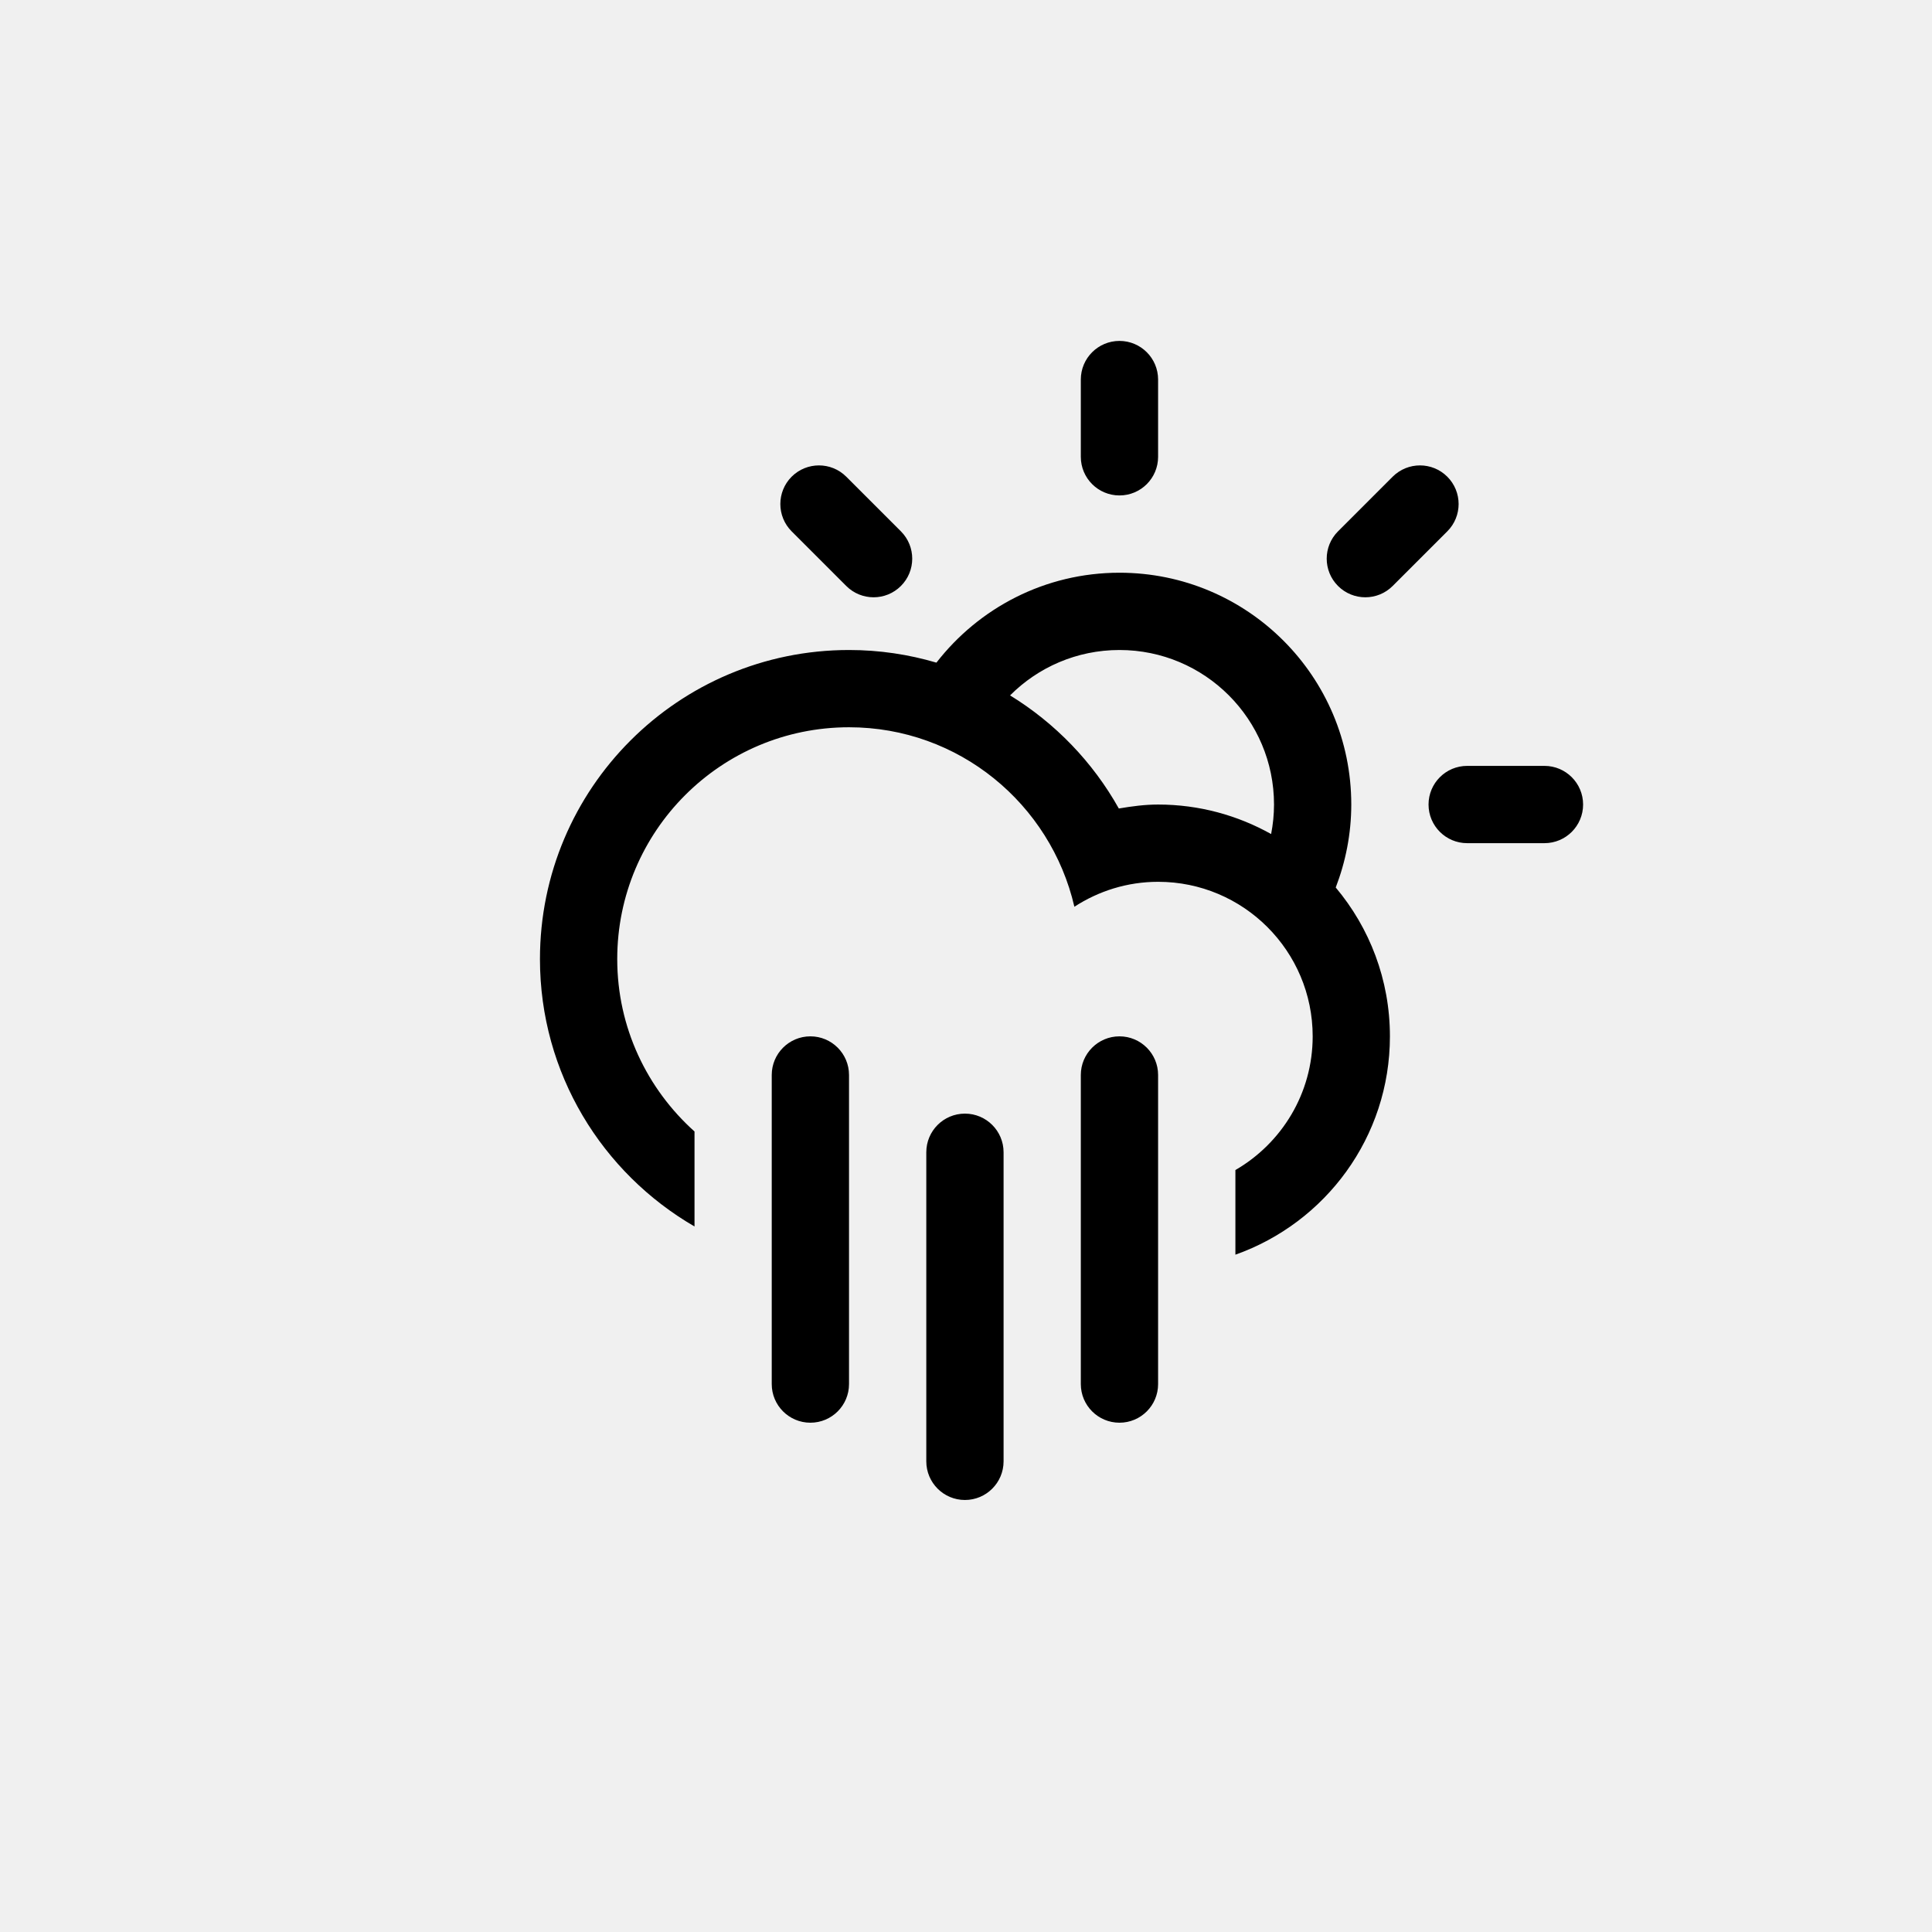
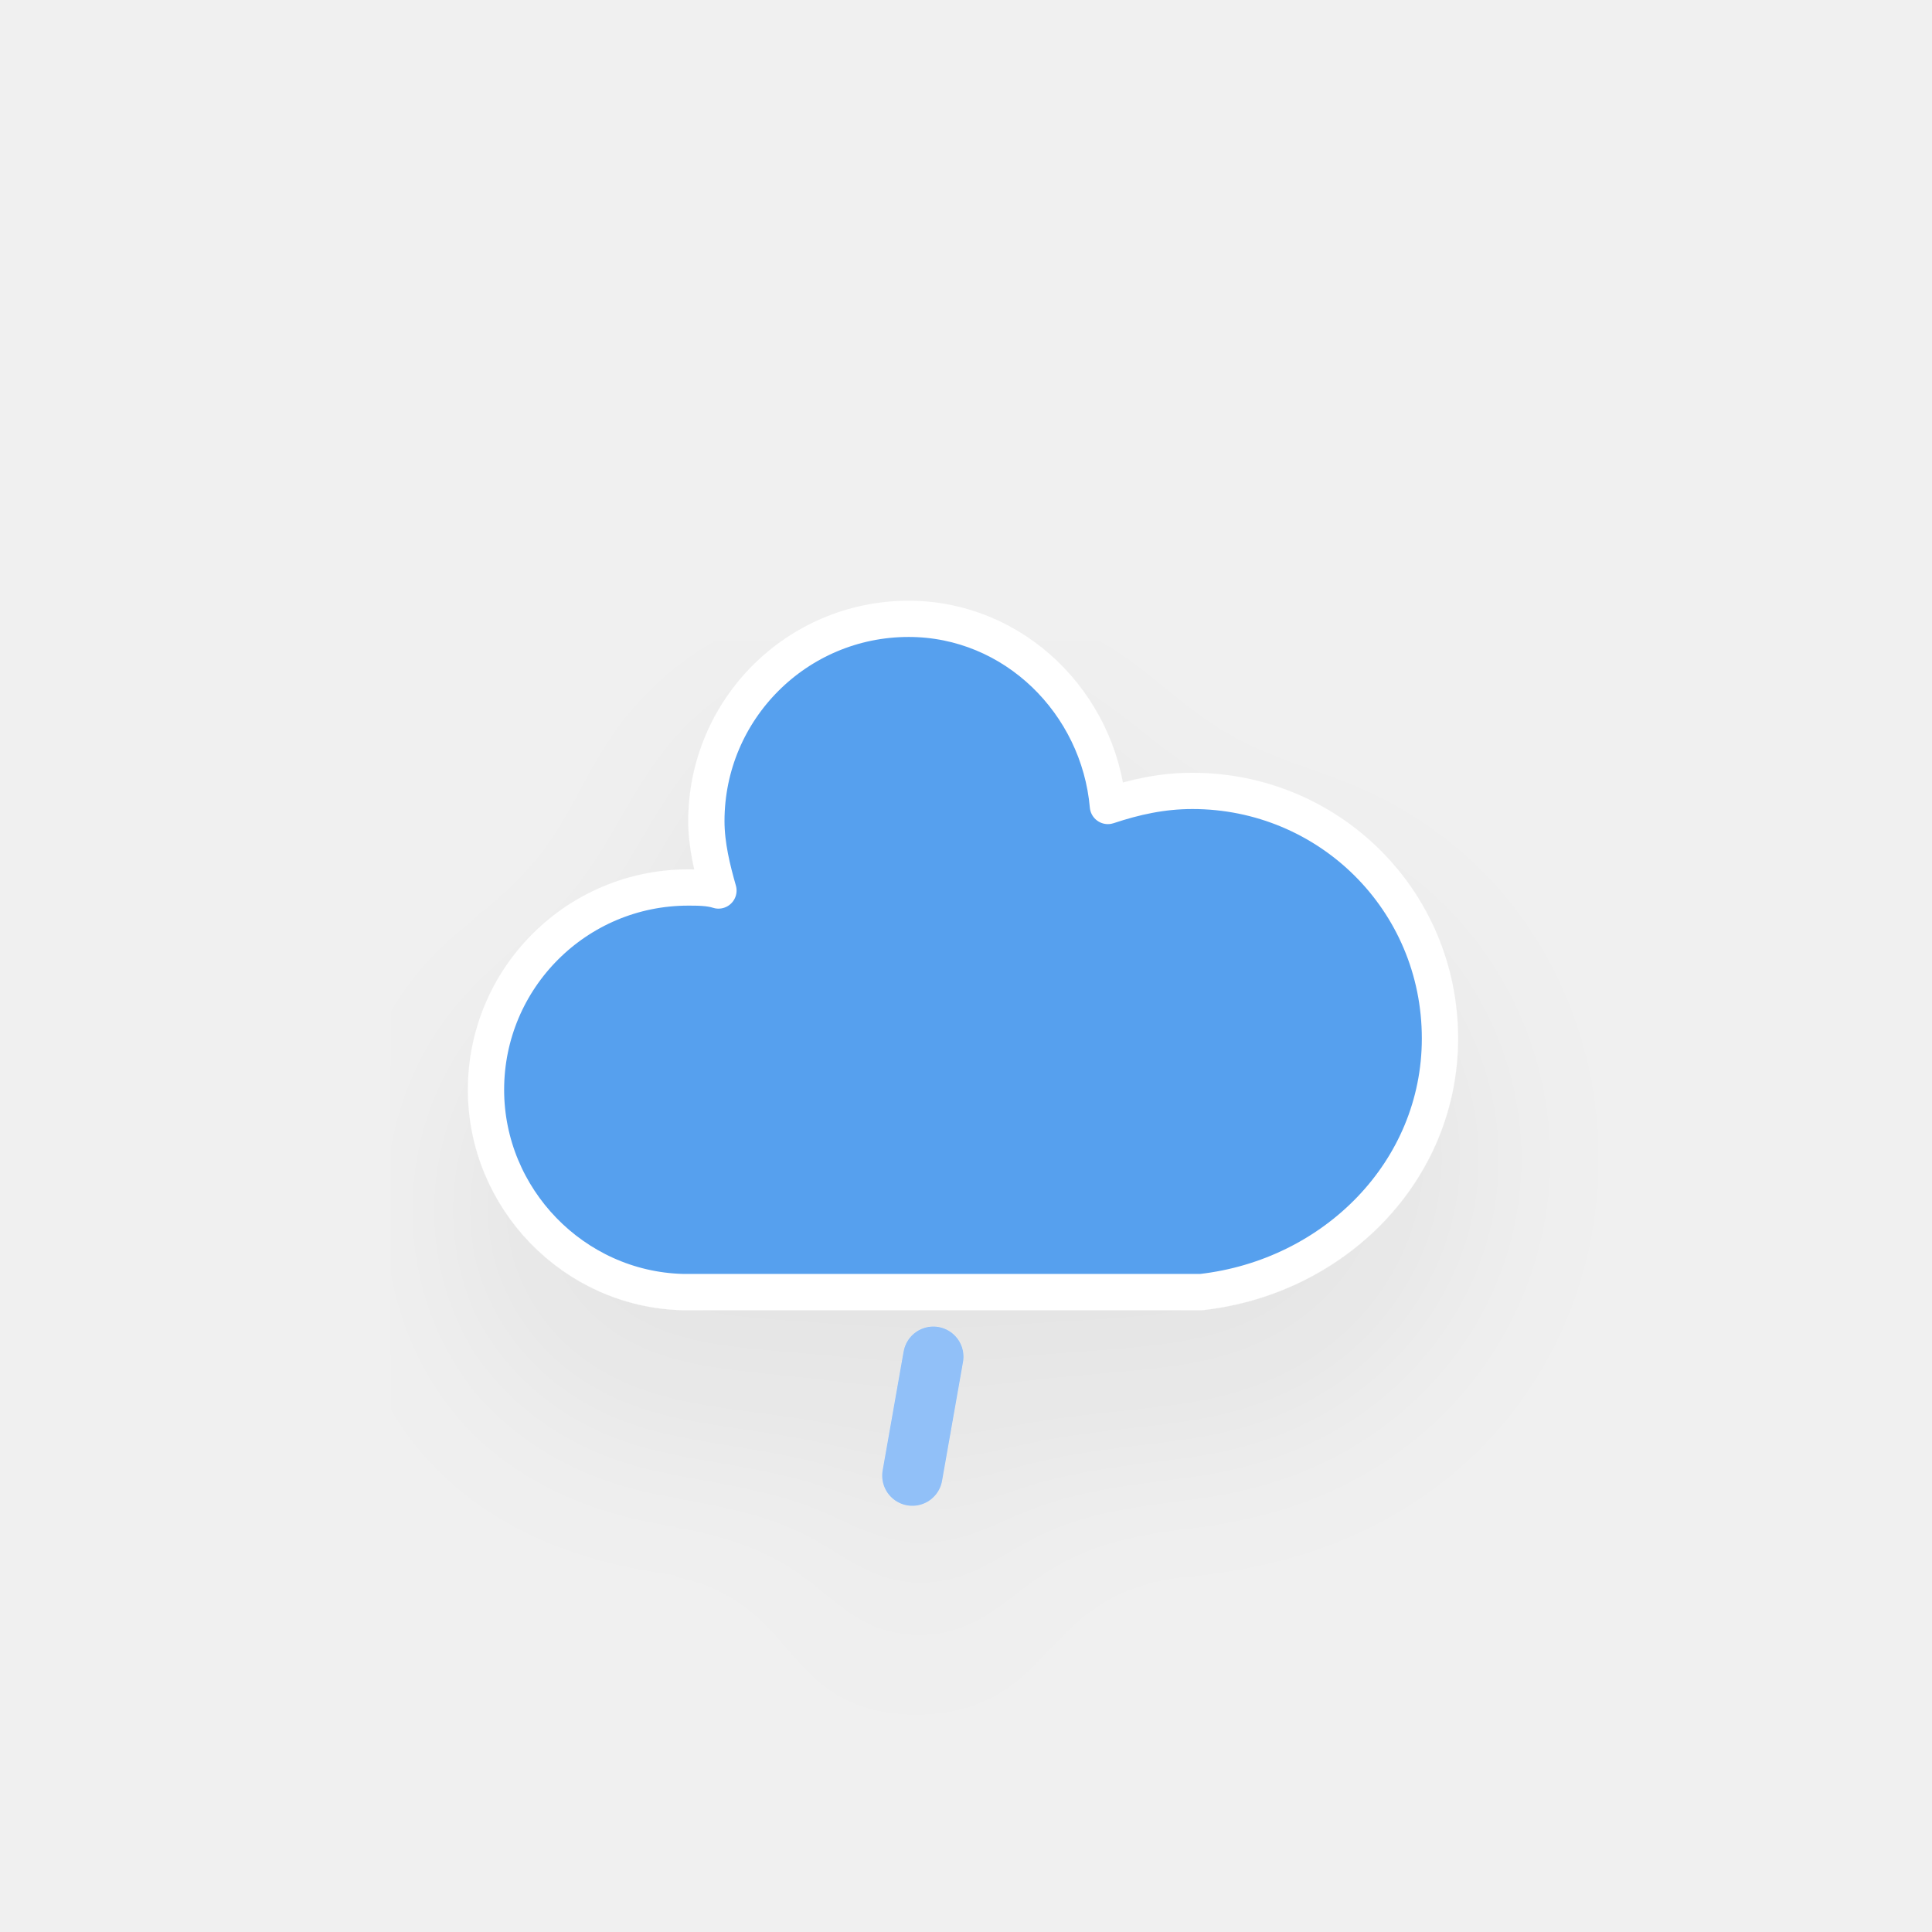
- <svg xmlns="http://www.w3.org/2000/svg" version="1.1" id="Layer_1" x="0px" y="0px" width="100px" height="100px" viewBox="0 0 100 100" enable-background="new 0 0 100 100" xml:space="preserve">
-   <path fill-rule="evenodd" clip-rule="evenodd" d="M79.941,43.642h-4c-1.104,0-2-0.895-2-2c0-1.104,0.896-2,2-2h4  c1.104,0,2,0.896,2,2C81.941,42.748,81.045,43.642,79.941,43.642z M72.084,30.33c-0.781,0.781-2.047,0.781-2.828,0  c-0.781-0.78-0.781-2.047,0-2.828l2.828-2.828c0.781-0.78,2.047-0.78,2.828,0c0.781,0.781,0.781,2.048,0,2.828L72.084,30.33z   M69.137,45.937L69.137,45.937c1.75,2.084,2.805,4.77,2.805,7.704c0,5.223-3.342,9.652-7.998,11.301v-4.381  c2.389-1.383,4-3.961,4-6.92c0-4.417-3.582-7.999-8-7.999c-1.6,0-3.084,0.48-4.334,1.291c-1.23-5.317-5.973-9.29-11.664-9.29  c-6.627,0-11.998,5.372-11.998,11.998c0,3.55,1.551,6.728,4,8.925v4.916c-4.777-2.768-8-7.922-8-13.841  c0-8.835,7.162-15.997,15.998-15.997c1.572,0,3.09,0.231,4.523,0.654c2.195-2.827,5.617-4.654,9.475-4.654  c6.627,0,11.998,5.371,11.998,11.998C69.941,43.158,69.65,44.602,69.137,45.937z M57.943,33.644c-2.211,0-4.215,0.898-5.662,2.35  c2.34,1.435,4.285,3.452,5.629,5.854c0.664-0.113,1.338-0.205,2.033-0.205c2.125,0,4.119,0.559,5.85,1.527l0,0  c0.096-0.494,0.15-1.004,0.15-1.527C65.943,37.224,62.361,33.644,57.943,33.644z M57.943,25.644c-1.104,0-2-0.895-2-2v-3.999  c0-1.104,0.896-1.999,2-1.999c1.105,0,2,0.895,2,1.999v3.999C59.943,24.75,59.049,25.644,57.943,25.644z M43.803,30.33l-2.828-2.828  c-0.779-0.78-0.779-2.047,0-2.828c0.781-0.78,2.049-0.78,2.828,0l2.828,2.828c0.781,0.781,0.781,2.048,0,2.828  C45.85,31.111,44.584,31.111,43.803,30.33z M41.945,53.641c1.105,0,2,0.896,2,2v15.998c0,1.105-0.895,2-2,2c-1.104,0-2-0.895-2-2  V55.641C39.945,54.537,40.842,53.641,41.945,53.641z M49.945,57.641c1.104,0,2,0.895,2,2v15.998c0,1.104-0.896,2-2,2  c-1.105,0-2-0.896-2-2V59.641C47.945,58.535,48.84,57.641,49.945,57.641z M57.943,53.641c1.105,0,2,0.896,2,2v15.998  c0,1.105-0.895,2-2,2c-1.104,0-2-0.895-2-2V55.641C55.943,54.537,56.84,53.641,57.943,53.641z" />
+ <svg xmlns="http://www.w3.org/2000/svg" version="1.1" width="64" height="64" viewbox="0 0 64 64">
+   <defs>
+     <filter id="blur" width="200%" height="200%">
+       <feGaussianBlur in="SourceAlpha" stdDeviation="3" />
+       <feOffset dx="0" dy="4" result="offsetblur" />
+       <feComponentTransfer>
+         <feFuncA type="linear" slope="0.05" />
+       </feComponentTransfer>
+       <feMerge>
+         <feMergeNode />
+         <feMergeNode in="SourceGraphic" />
+       </feMerge>
+     </filter>
+   </defs>
+   <g filter="url(#blur)" id="rainy-4">
+     <g transform="translate(20,10)">
+       <g>
+         <path d="M47.7,35.4c0-4.6-3.7-8.2-8.2-8.2c-1,0-1.9,0.2-2.8,0.5c-0.3-3.4-3.1-6.2-6.6-6.2c-3.7,0-6.7,3-6.7,6.7c0,0.8,0.2,1.6,0.4,2.3    c-0.3-0.1-0.7-0.1-1-0.1c-3.7,0-6.7,3-6.7,6.7c0,3.6,2.9,6.6,6.5,6.7l17.2,0C44.2,43.3,47.7,39.8,47.7,35.4z" fill="#57A0EE" stroke="#FFFFFF" stroke-linejoin="round" stroke-width="1.2" transform="translate(-20,-11)" />
+       </g>
+     </g>
+     <g transform="translate(37,45), rotate(10)">
+       <line class="am-weather-rain-1" fill="none" stroke="#91C0F8" stroke-dasharray="4,7" stroke-linecap="round" stroke-width="2" transform="translate(-6,1)" x1="0" x2="0" y1="0" y2="8" />
+     </g>
+   </g>
</svg>
